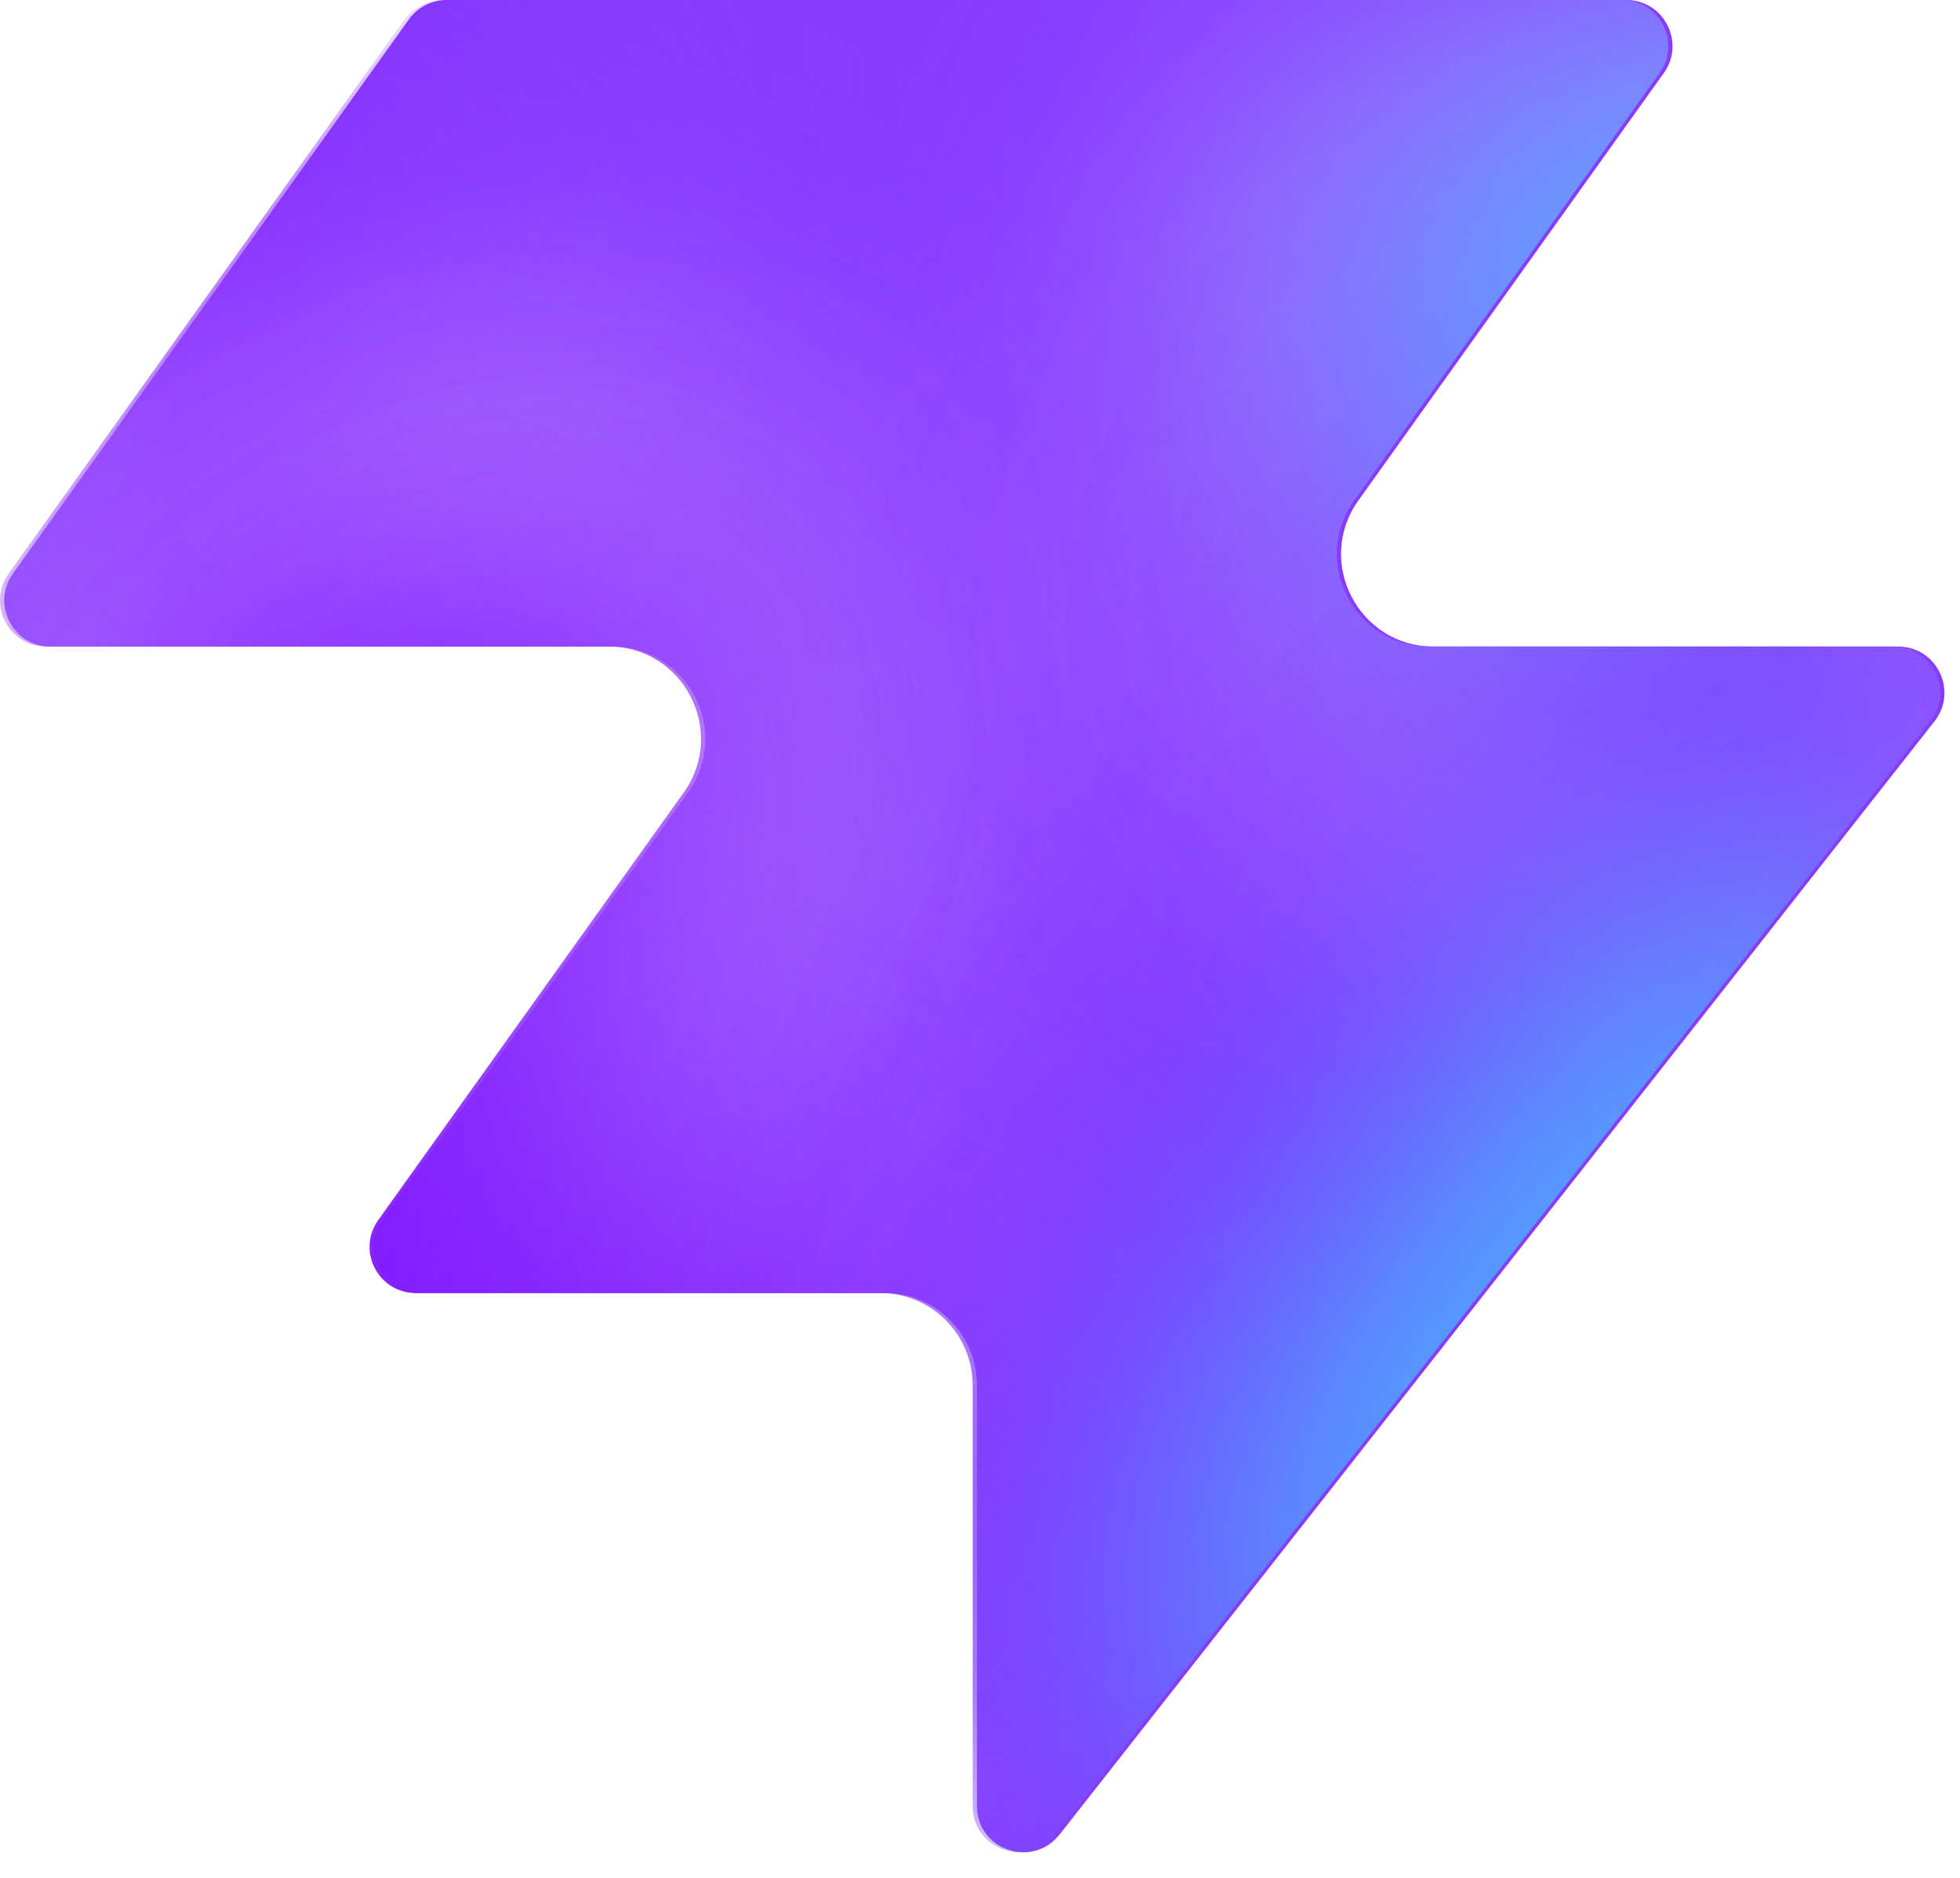
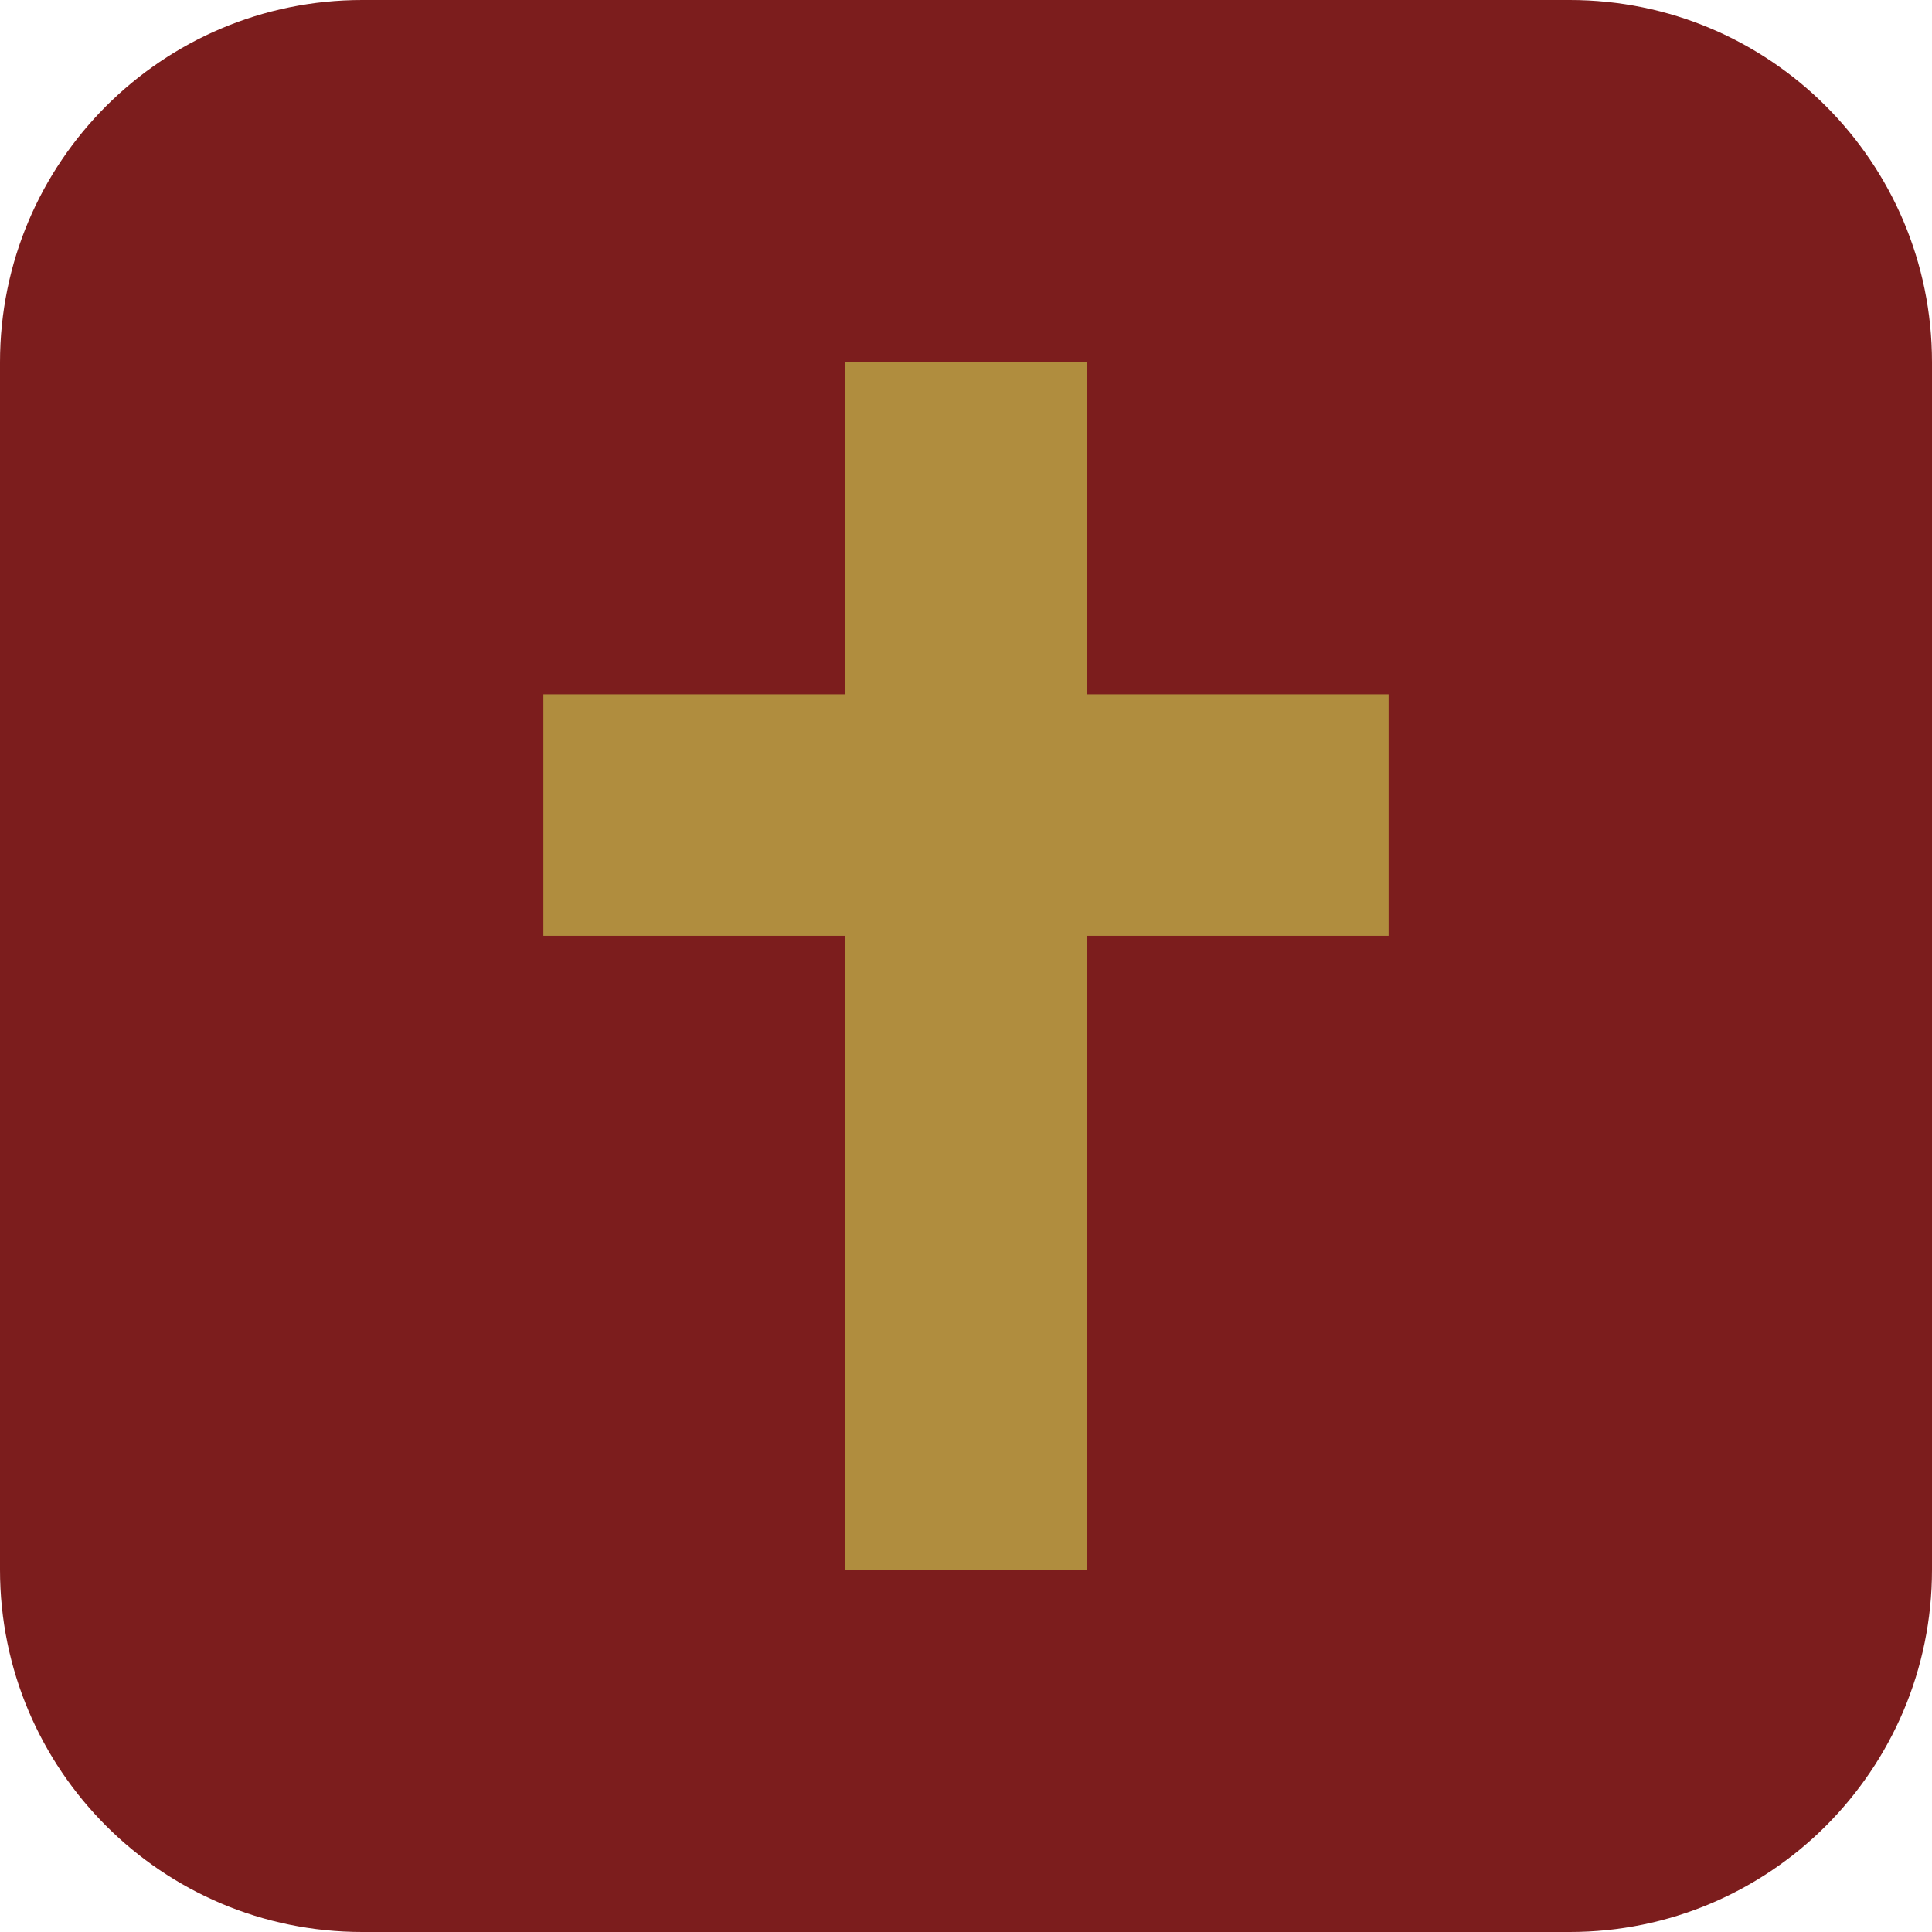
- <svg xmlns="http://www.w3.org/2000/svg" width="48" height="46" fill="none" viewBox="0 0 48 46">
-   <path fill="#863bff" d="M25.946 44.938c-.664.845-2.021.375-2.021-.698V33.937a2.26 2.26 0 0 0-2.262-2.262H10.287c-.92 0-1.456-1.04-.92-1.788l7.48-10.471c1.07-1.497 0-3.578-1.842-3.578H1.237c-.92 0-1.456-1.04-.92-1.788L10.013.474c.214-.297.556-.474.92-.474h28.894c.92 0 1.456 1.04.92 1.788l-7.48 10.471c-1.07 1.498 0 3.579 1.842 3.579h11.377c.943 0 1.473 1.088.89 1.83L25.947 44.94z" style="fill:#863bff;fill:color(display-p3 .525 .23 1);fill-opacity:1" />
-   <mask id="a" width="48" height="46" x="0" y="0" maskUnits="userSpaceOnUse" style="mask-type:alpha">
-     <path fill="#000" d="M25.842 44.938c-.664.844-2.021.375-2.021-.698V33.937a2.26 2.26 0 0 0-2.262-2.262H10.183c-.92 0-1.456-1.04-.92-1.788l7.48-10.471c1.07-1.498 0-3.579-1.842-3.579H1.133c-.92 0-1.456-1.04-.92-1.787L9.91.473c.214-.297.556-.474.92-.474h28.894c.92 0 1.456 1.04.92 1.788l-7.48 10.471c-1.07 1.498 0 3.578 1.842 3.578h11.377c.943 0 1.473 1.088.89 1.832L25.843 44.94z" style="fill:#000;fill-opacity:1" />
-   </mask>
-   <g mask="url(#a)">
-     <g filter="url(#b)">
-       <ellipse cx="5.508" cy="14.704" fill="#ede6ff" rx="5.508" ry="14.704" style="fill:#ede6ff;fill:color(display-p3 .927 .903 1);fill-opacity:1" transform="matrix(.00324 1 1 -.00324 -4.47 31.516)" />
-     </g>
-     <g filter="url(#c)">
-       <ellipse cx="10.399" cy="29.851" fill="#ede6ff" rx="10.399" ry="29.851" style="fill:#ede6ff;fill:color(display-p3 .927 .903 1);fill-opacity:1" transform="matrix(.00324 1 1 -.00324 -39.328 7.883)" />
-     </g>
-     <g filter="url(#d)">
-       <ellipse cx="5.508" cy="30.487" fill="#7e14ff" rx="5.508" ry="30.487" style="fill:#7e14ff;fill:color(display-p3 .492 .077 1);fill-opacity:1" transform="rotate(89.814 -25.913 -14.639)scale(1 -1)" />
-     </g>
-     <g filter="url(#e)">
-       <ellipse cx="5.508" cy="30.599" fill="#7e14ff" rx="5.508" ry="30.599" style="fill:#7e14ff;fill:color(display-p3 .492 .077 1);fill-opacity:1" transform="rotate(89.814 -32.644 -3.334)scale(1 -1)" />
-     </g>
-     <g filter="url(#f)">
-       <ellipse cx="5.508" cy="30.599" fill="#7e14ff" rx="5.508" ry="30.599" style="fill:#7e14ff;fill:color(display-p3 .492 .077 1);fill-opacity:1" transform="matrix(.00324 1 1 -.00324 -34.34 30.47)" />
-     </g>
-     <g filter="url(#g)">
-       <ellipse cx="14.072" cy="22.078" fill="#ede6ff" rx="14.072" ry="22.078" style="fill:#ede6ff;fill:color(display-p3 .927 .903 1);fill-opacity:1" transform="rotate(93.35 24.506 48.493)scale(-1 1)" />
-     </g>
-     <g filter="url(#h)">
-       <ellipse cx="3.47" cy="21.501" fill="#7e14ff" rx="3.47" ry="21.501" style="fill:#7e14ff;fill:color(display-p3 .492 .077 1);fill-opacity:1" transform="rotate(89.009 28.708 47.59)scale(-1 1)" />
-     </g>
-     <g filter="url(#i)">
-       <ellipse cx="3.47" cy="21.501" fill="#7e14ff" rx="3.47" ry="21.501" style="fill:#7e14ff;fill:color(display-p3 .492 .077 1);fill-opacity:1" transform="rotate(89.009 28.708 47.59)scale(-1 1)" />
-     </g>
-     <g filter="url(#j)">
-       <ellipse cx=".387" cy="8.972" fill="#7e14ff" rx="4.407" ry="29.108" style="fill:#7e14ff;fill:color(display-p3 .492 .077 1);fill-opacity:1" transform="rotate(39.51 .387 8.972)" />
-     </g>
-     <g filter="url(#k)">
-       <ellipse cx="47.523" cy="-6.092" fill="#7e14ff" rx="4.407" ry="29.108" style="fill:#7e14ff;fill:color(display-p3 .492 .077 1);fill-opacity:1" transform="rotate(37.892 47.523 -6.092)" />
-     </g>
-     <g filter="url(#l)">
-       <ellipse cx="41.412" cy="6.333" fill="#47bfff" rx="5.971" ry="9.665" style="fill:#47bfff;fill:color(display-p3 .28 .748 1);fill-opacity:1" transform="rotate(37.892 41.412 6.333)" />
-     </g>
-     <g filter="url(#m)">
-       <ellipse cx="-1.879" cy="38.332" fill="#7e14ff" rx="4.407" ry="29.108" style="fill:#7e14ff;fill:color(display-p3 .492 .077 1);fill-opacity:1" transform="rotate(37.892 -1.88 38.332)" />
-     </g>
-     <g filter="url(#n)">
-       <ellipse cx="-1.879" cy="38.332" fill="#7e14ff" rx="4.407" ry="29.108" style="fill:#7e14ff;fill:color(display-p3 .492 .077 1);fill-opacity:1" transform="rotate(37.892 -1.88 38.332)" />
-     </g>
-     <g filter="url(#o)">
-       <ellipse cx="35.651" cy="29.907" fill="#7e14ff" rx="4.407" ry="29.108" style="fill:#7e14ff;fill:color(display-p3 .492 .077 1);fill-opacity:1" transform="rotate(37.892 35.651 29.907)" />
-     </g>
-     <g filter="url(#p)">
-       <ellipse cx="38.418" cy="32.4" fill="#47bfff" rx="5.971" ry="15.297" style="fill:#47bfff;fill:color(display-p3 .28 .748 1);fill-opacity:1" transform="rotate(37.892 38.418 32.4)" />
-     </g>
-   </g>
-   <defs>
-     <filter id="b" width="60.045" height="41.654" x="-19.77" y="16.149" color-interpolation-filters="sRGB" filterUnits="userSpaceOnUse">
-       <feFlood flood-opacity="0" result="BackgroundImageFix" />
-       <feBlend in="SourceGraphic" in2="BackgroundImageFix" result="shape" />
-       <feGaussianBlur result="effect1_foregroundBlur_2002_17158" stdDeviation="7.659" />
-     </filter>
-     <filter id="c" width="90.34" height="51.437" x="-54.613" y="-7.533" color-interpolation-filters="sRGB" filterUnits="userSpaceOnUse">
-       <feFlood flood-opacity="0" result="BackgroundImageFix" />
-       <feBlend in="SourceGraphic" in2="BackgroundImageFix" result="shape" />
-       <feGaussianBlur result="effect1_foregroundBlur_2002_17158" stdDeviation="7.659" />
-     </filter>
-     <filter id="d" width="79.355" height="29.4" x="-49.64" y="2.03" color-interpolation-filters="sRGB" filterUnits="userSpaceOnUse">
-       <feFlood flood-opacity="0" result="BackgroundImageFix" />
-       <feBlend in="SourceGraphic" in2="BackgroundImageFix" result="shape" />
-       <feGaussianBlur result="effect1_foregroundBlur_2002_17158" stdDeviation="4.596" />
-     </filter>
-     <filter id="e" width="79.579" height="29.4" x="-45.045" y="20.029" color-interpolation-filters="sRGB" filterUnits="userSpaceOnUse">
-       <feFlood flood-opacity="0" result="BackgroundImageFix" />
-       <feBlend in="SourceGraphic" in2="BackgroundImageFix" result="shape" />
-       <feGaussianBlur result="effect1_foregroundBlur_2002_17158" stdDeviation="4.596" />
-     </filter>
-     <filter id="f" width="79.579" height="29.4" x="-43.513" y="21.178" color-interpolation-filters="sRGB" filterUnits="userSpaceOnUse">
-       <feFlood flood-opacity="0" result="BackgroundImageFix" />
-       <feBlend in="SourceGraphic" in2="BackgroundImageFix" result="shape" />
-       <feGaussianBlur result="effect1_foregroundBlur_2002_17158" stdDeviation="4.596" />
-     </filter>
-     <filter id="g" width="74.749" height="58.852" x="15.756" y="-17.901" color-interpolation-filters="sRGB" filterUnits="userSpaceOnUse">
-       <feFlood flood-opacity="0" result="BackgroundImageFix" />
-       <feBlend in="SourceGraphic" in2="BackgroundImageFix" result="shape" />
-       <feGaussianBlur result="effect1_foregroundBlur_2002_17158" stdDeviation="7.659" />
-     </filter>
-     <filter id="h" width="61.377" height="25.362" x="23.548" y="2.284" color-interpolation-filters="sRGB" filterUnits="userSpaceOnUse">
-       <feFlood flood-opacity="0" result="BackgroundImageFix" />
-       <feBlend in="SourceGraphic" in2="BackgroundImageFix" result="shape" />
-       <feGaussianBlur result="effect1_foregroundBlur_2002_17158" stdDeviation="4.596" />
-     </filter>
-     <filter id="i" width="61.377" height="25.362" x="23.548" y="2.284" color-interpolation-filters="sRGB" filterUnits="userSpaceOnUse">
-       <feFlood flood-opacity="0" result="BackgroundImageFix" />
-       <feBlend in="SourceGraphic" in2="BackgroundImageFix" result="shape" />
-       <feGaussianBlur result="effect1_foregroundBlur_2002_17158" stdDeviation="4.596" />
-     </filter>
-     <filter id="j" width="56.045" height="63.649" x="-27.636" y="-22.853" color-interpolation-filters="sRGB" filterUnits="userSpaceOnUse">
-       <feFlood flood-opacity="0" result="BackgroundImageFix" />
-       <feBlend in="SourceGraphic" in2="BackgroundImageFix" result="shape" />
-       <feGaussianBlur result="effect1_foregroundBlur_2002_17158" stdDeviation="4.596" />
-     </filter>
-     <filter id="k" width="54.814" height="64.646" x="20.116" y="-38.415" color-interpolation-filters="sRGB" filterUnits="userSpaceOnUse">
-       <feFlood flood-opacity="0" result="BackgroundImageFix" />
-       <feBlend in="SourceGraphic" in2="BackgroundImageFix" result="shape" />
-       <feGaussianBlur result="effect1_foregroundBlur_2002_17158" stdDeviation="4.596" />
-     </filter>
-     <filter id="l" width="33.541" height="35.313" x="24.641" y="-11.323" color-interpolation-filters="sRGB" filterUnits="userSpaceOnUse">
-       <feFlood flood-opacity="0" result="BackgroundImageFix" />
-       <feBlend in="SourceGraphic" in2="BackgroundImageFix" result="shape" />
-       <feGaussianBlur result="effect1_foregroundBlur_2002_17158" stdDeviation="4.596" />
-     </filter>
-     <filter id="m" width="54.814" height="64.646" x="-29.286" y="6.009" color-interpolation-filters="sRGB" filterUnits="userSpaceOnUse">
-       <feFlood flood-opacity="0" result="BackgroundImageFix" />
-       <feBlend in="SourceGraphic" in2="BackgroundImageFix" result="shape" />
-       <feGaussianBlur result="effect1_foregroundBlur_2002_17158" stdDeviation="4.596" />
-     </filter>
-     <filter id="n" width="54.814" height="64.646" x="-29.286" y="6.009" color-interpolation-filters="sRGB" filterUnits="userSpaceOnUse">
-       <feFlood flood-opacity="0" result="BackgroundImageFix" />
-       <feBlend in="SourceGraphic" in2="BackgroundImageFix" result="shape" />
-       <feGaussianBlur result="effect1_foregroundBlur_2002_17158" stdDeviation="4.596" />
-     </filter>
-     <filter id="o" width="54.814" height="64.646" x="8.244" y="-2.416" color-interpolation-filters="sRGB" filterUnits="userSpaceOnUse">
-       <feFlood flood-opacity="0" result="BackgroundImageFix" />
-       <feBlend in="SourceGraphic" in2="BackgroundImageFix" result="shape" />
-       <feGaussianBlur result="effect1_foregroundBlur_2002_17158" stdDeviation="4.596" />
-     </filter>
-     <filter id="p" width="39.409" height="43.623" x="18.713" y="10.588" color-interpolation-filters="sRGB" filterUnits="userSpaceOnUse">
-       <feFlood flood-opacity="0" result="BackgroundImageFix" />
-       <feBlend in="SourceGraphic" in2="BackgroundImageFix" result="shape" />
-       <feGaussianBlur result="effect1_foregroundBlur_2002_17158" stdDeviation="4.596" />
-     </filter>
-   </defs>
+ <svg xmlns="http://www.w3.org/2000/svg" viewBox="0 0 64 64">
+   <rect width="64" height="64" rx="12" fill="#7C1D1D" />
+   <rect x="28" y="12" width="8" height="40" fill="#B08D3E" />
+   <rect x="18" y="23" width="28" height="8" fill="#B08D3E" />
</svg>
